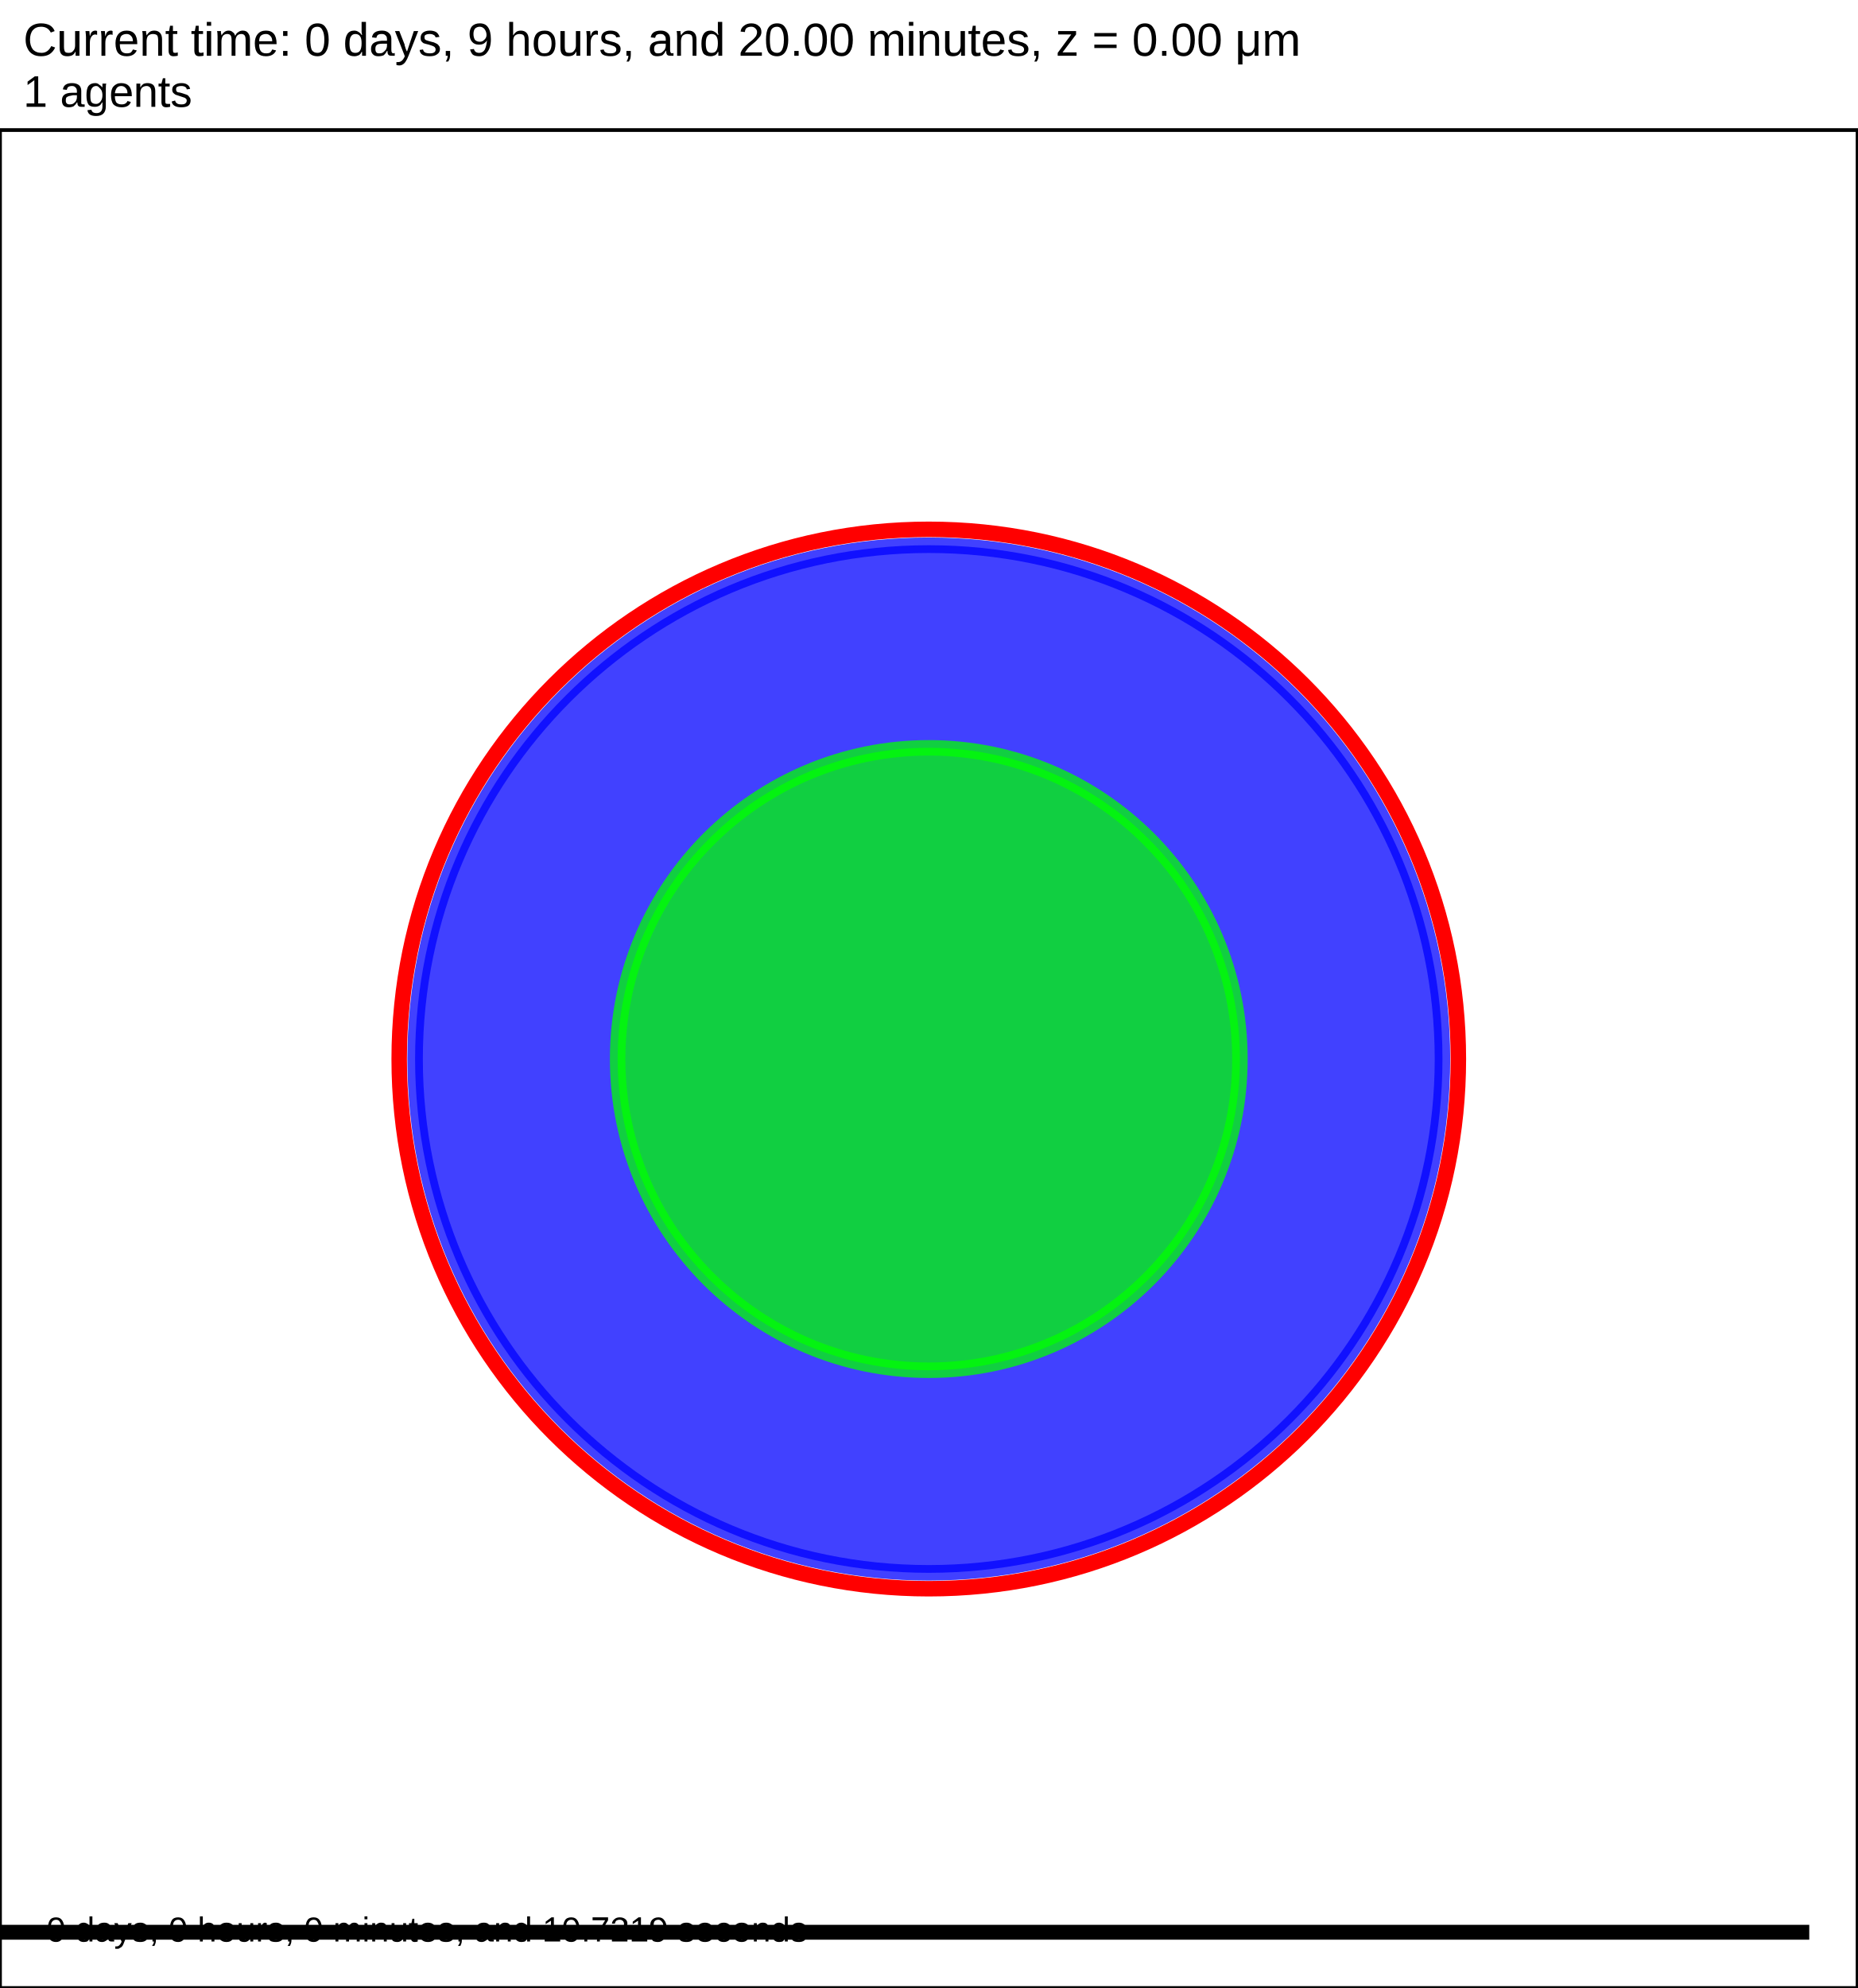
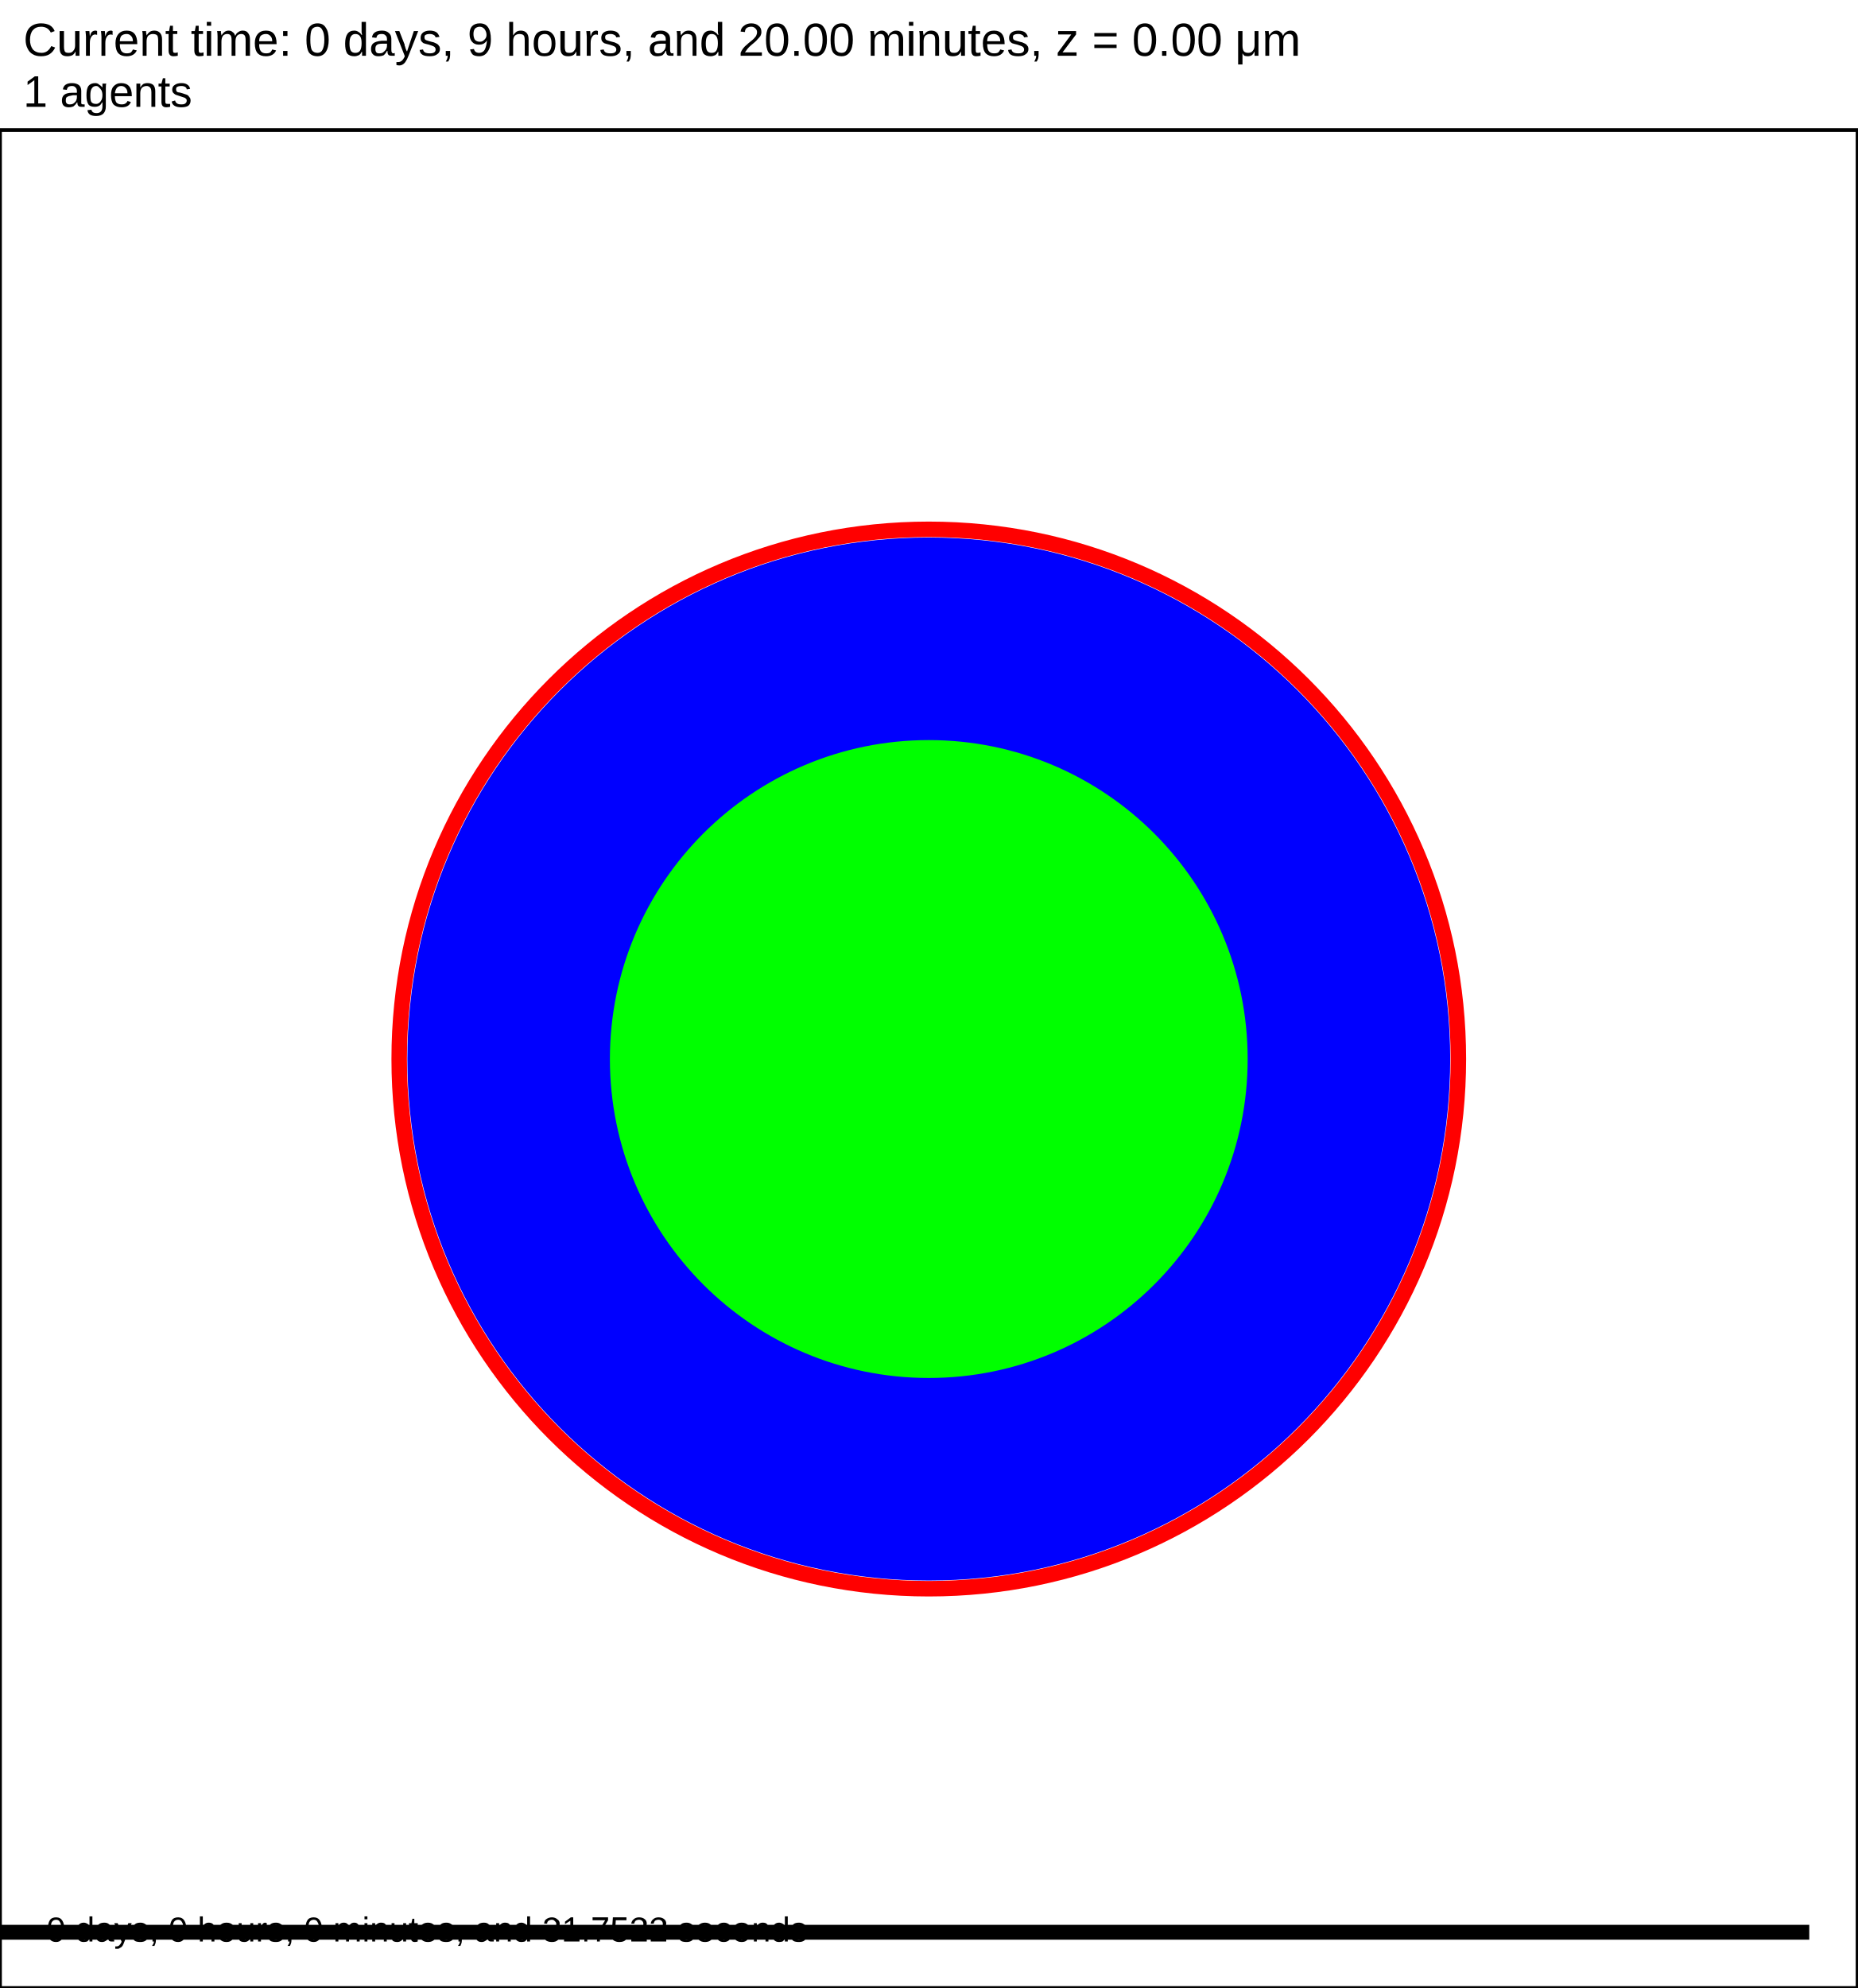
<svg xmlns="http://www.w3.org/2000/svg" version="1.1" width="60" height="64.2" id="svg2">
  <rect x="0" y="0" width="60" height="64.2" stroke-width="0.12" stroke="white" fill="white" />
  <text x="0.75" y="1.8" font-family="Arial" font-size="1.5" fill="black">
   Current time: 0 days, 9 hours, and 20.00 minutes, z = 0.00 μm
  </text>
  <text x="0.75" y="3.45" font-family="Arial" font-size="1.425" fill="black">
   1 agents
  </text>
  <g id="tissue" transform="translate(0,64.2) scale(1,-1)">
    <g id="ECM">
  </g>
    <g id="cells">
      <g id="cell0">
-         <circle cx="30" cy="30" r="16.592" stroke-width="0.5" stroke="rgba(0,0,4108787006,0.743)" fill="rgba(0,0,4108787006,0.743)" />
+         <circle cx="30" cy="30" r="16.592" stroke-width="0.5" stroke="rgb(0,0,4108787006)" fill="rgb(0,0,4108787006)" />
        <circle cx="30" cy="30" r="17.106" stroke-width="0.5" stroke="red" fill="rgba(1,0,0,0.0)" />
-         <circle cx="30" cy="30" r="10.05" stroke-width="0.5" stroke="rgba(0,3728704158,0,0.743)" fill="rgba(0,3728704158,0,0.743)" />
+         <circle cx="30" cy="30" r="10.05" stroke-width="0.5" stroke="rgb(0,3728704158,0)" fill="rgb(0,3728704158,0)" />
      </g>
    </g>
  </g>
  <rect x="-141.5" y="62.1" width="200" height="0.6" stroke-width="0.12" stroke="rgb(255,255,255)" fill="rgb(0,0,0)" />
  <text x="-141.125" y="61.725" font-family="Arial" font-size="1.5" fill="black">
   200 μm
  </text>
  <text x="1.5" y="62.7" font-family="Arial" font-size="1.125" fill="black">
-    0 days, 0 hours, 0 minutes, and 10.7219 seconds
+    0 days, 0 hours, 0 minutes, and 31.7522 seconds
  </text>
  <rect x="0" y="4.2" width="60" height="60" stroke-width="0.12" stroke="rgb(0,0,0)" fill="none" />
</svg>
